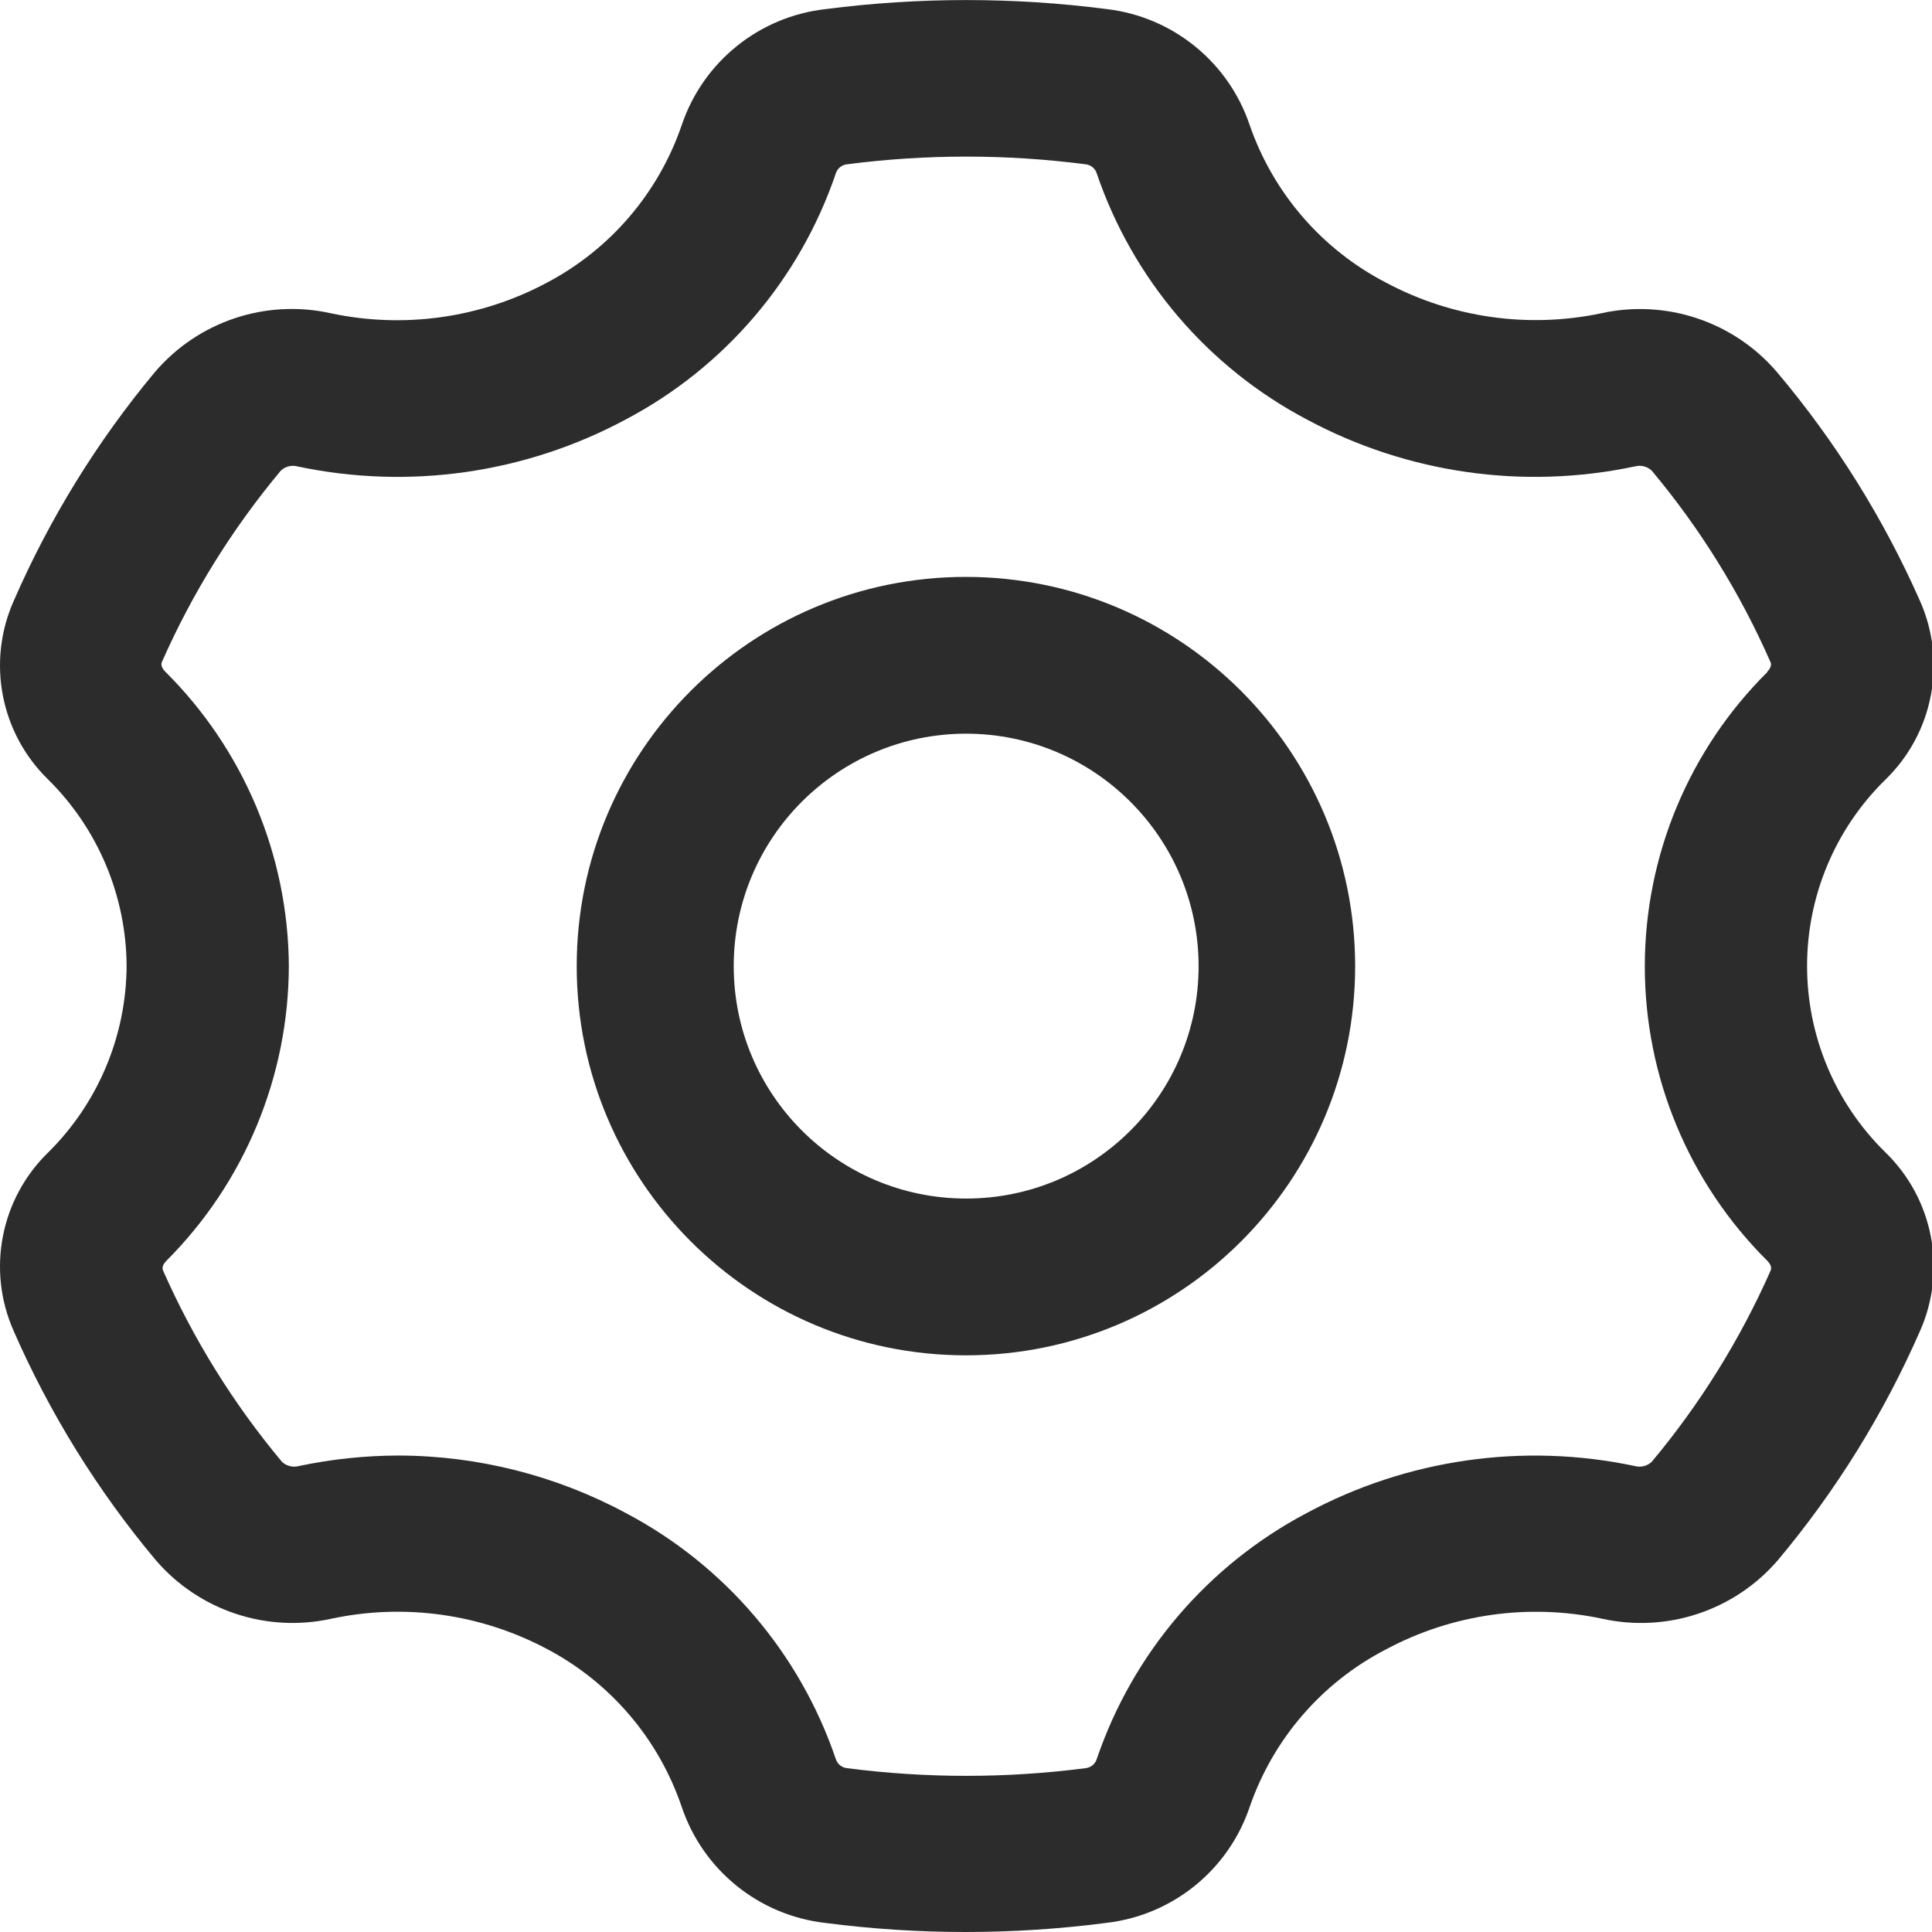
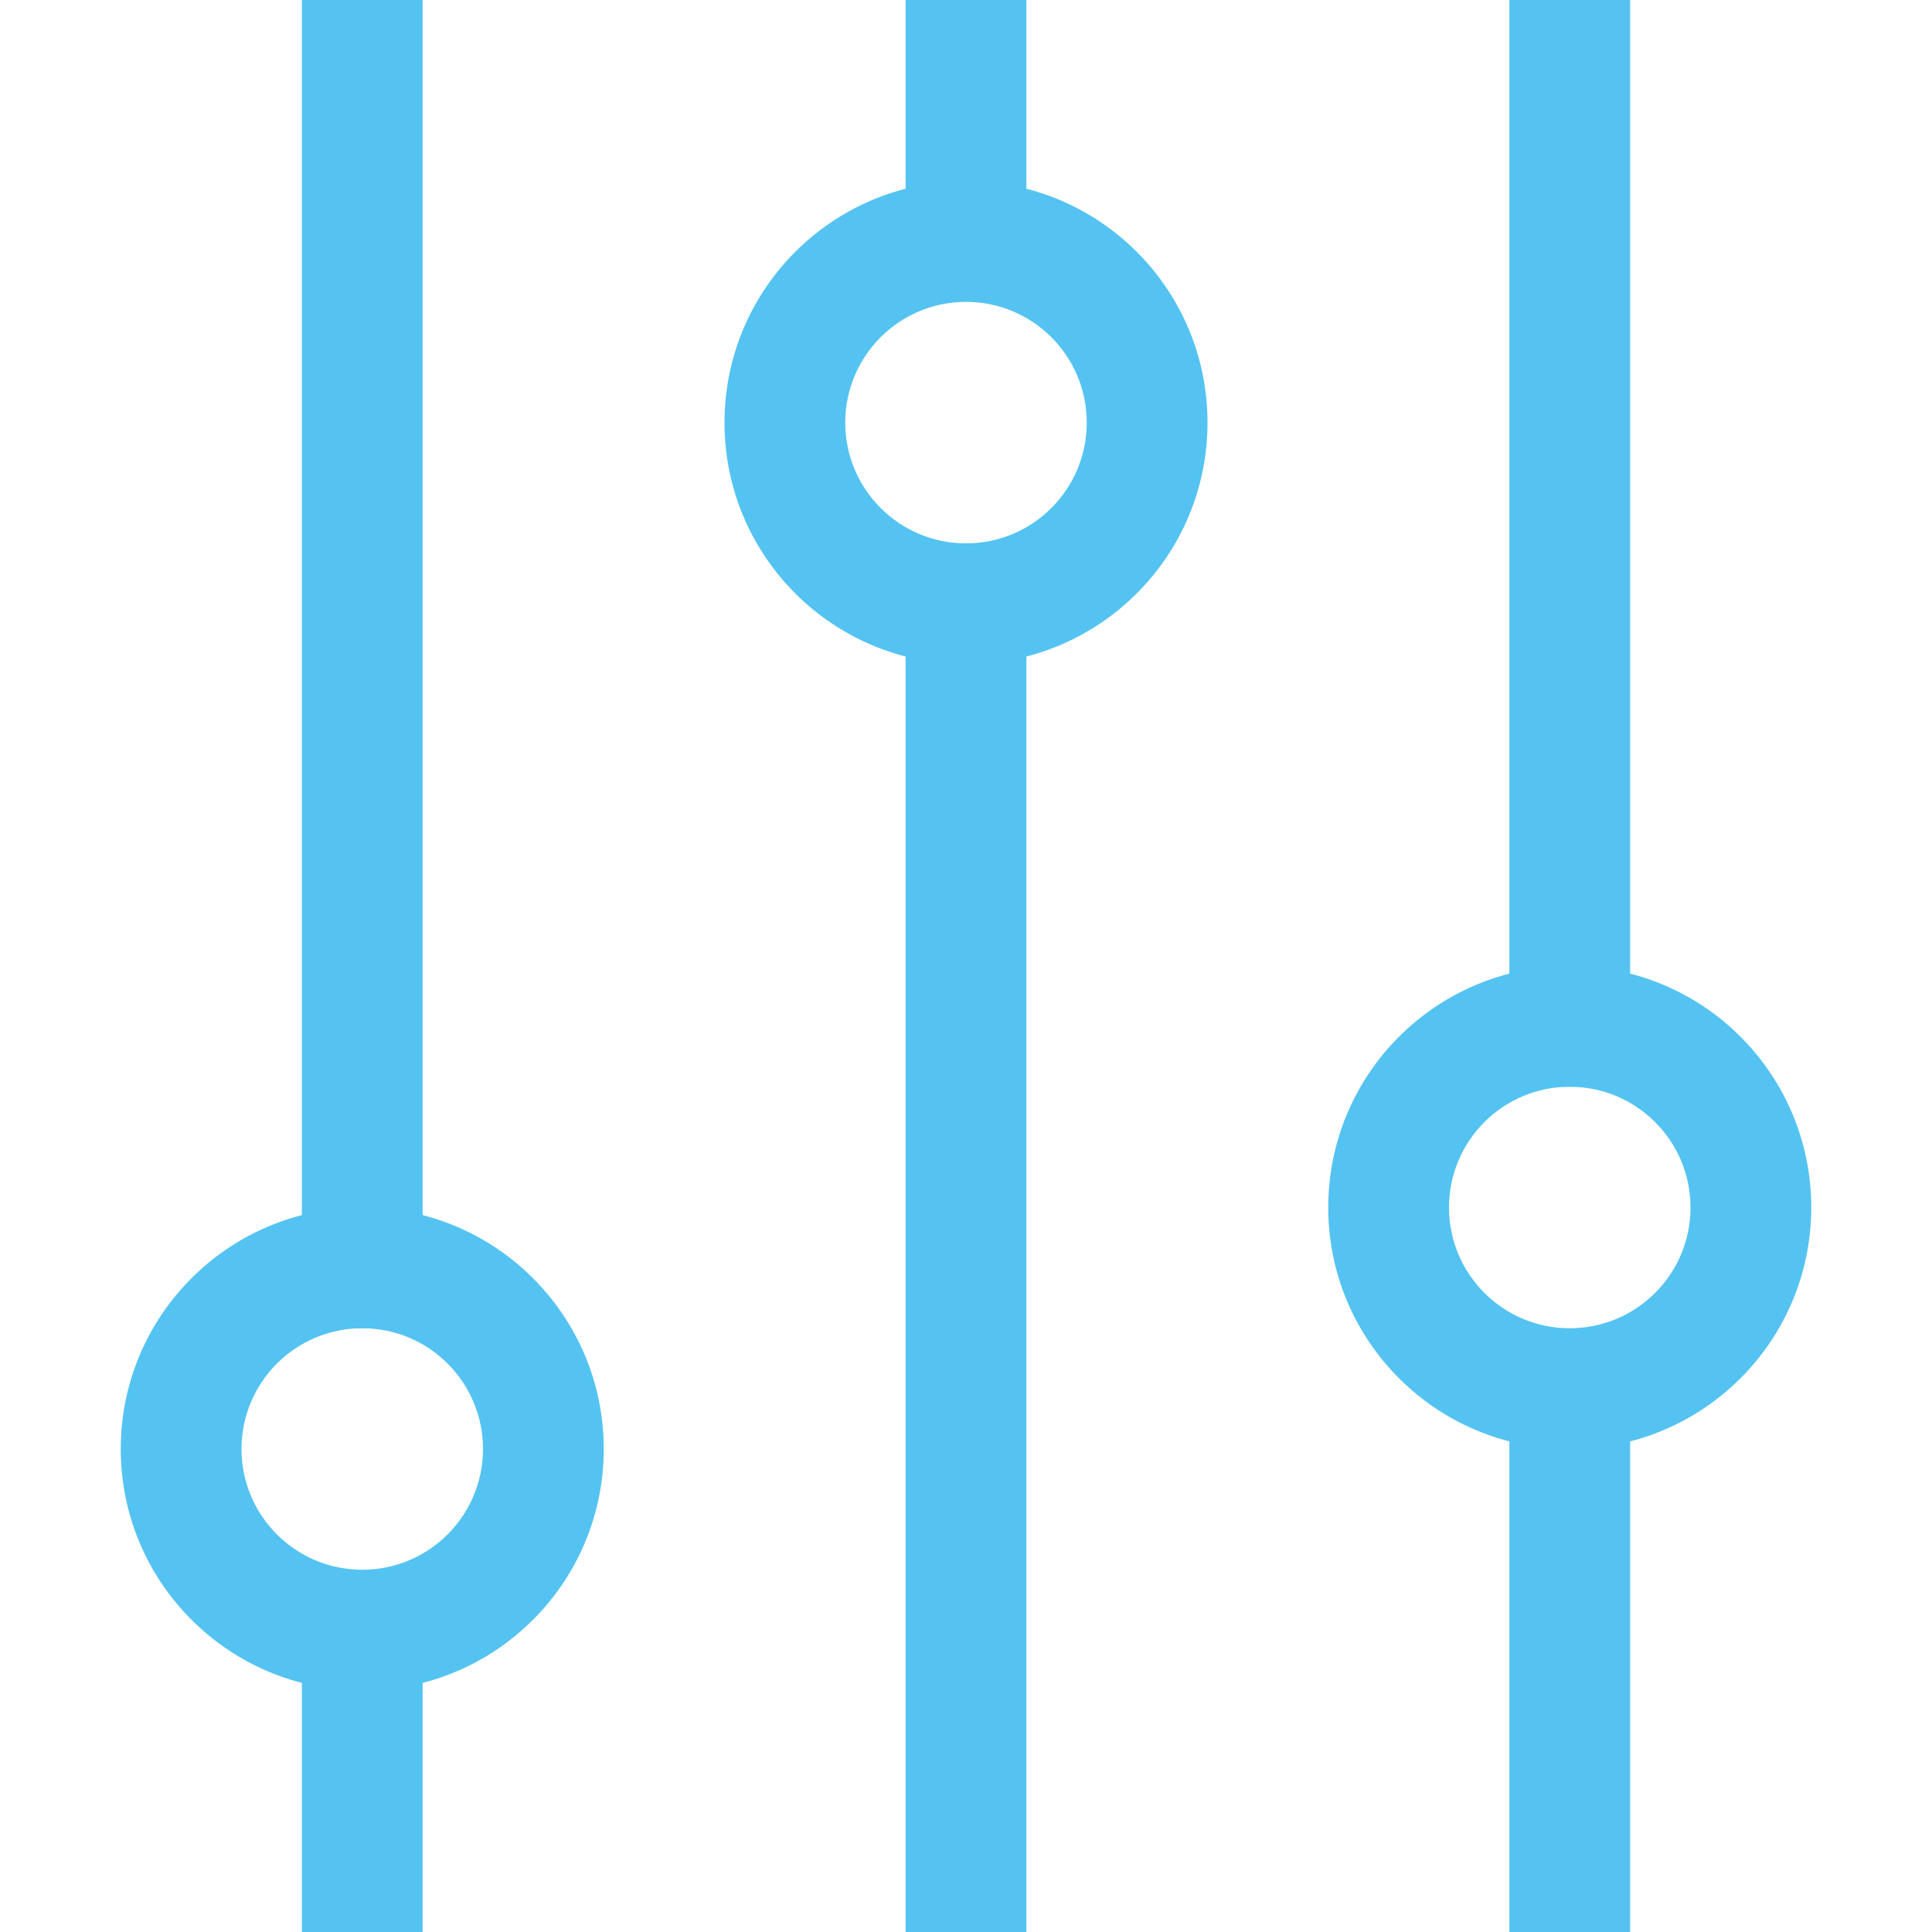
- <svg xmlns="http://www.w3.org/2000/svg" t="1716053848341" class="icon" viewBox="0 0 1024 1024" version="1.1" p-id="9741" width="200" height="200">
-   <path d="M7.253 705.466a503.509 503.509 0 0 0 75.267 121.391 95.499 95.499 0 0 0 93.211 31.07 168.599 168.599 0 0 1 114.527 16.258 148.488 148.488 0 0 1 71.052 83.457 91.164 91.164 0 0 0 75.99 61.539 578.054 578.054 0 0 0 148.969 0A91.164 91.164 0 0 0 662.381 957.642a148.488 148.488 0 0 1 72.257-83.457 168.599 168.599 0 0 1 114.406-16.258 95.62 95.62 0 0 0 93.332-31.07 503.509 503.509 0 0 0 75.267-121.391 84.3 84.3 0 0 0-18.546-94.897 138.251 138.251 0 0 1 0-197.14 84.3 84.3 0 0 0 18.546-94.897 503.509 503.509 0 0 0-75.87-121.391 95.499 95.499 0 0 0-93.211-31.07A168.599 168.599 0 0 1 734.638 149.812a148.849 148.849 0 0 1-72.257-83.457A91.164 91.164 0 0 0 586.632 4.817a581.907 581.907 0 0 0-148.969 0A91.164 91.164 0 0 0 361.311 66.356a148.849 148.849 0 0 1-71.414 83.457 168.599 168.599 0 0 1-114.406 16.258 95.379 95.379 0 0 0-93.332 31.07A503.509 503.509 0 0 0 7.253 318.532a84.3 84.3 0 0 0 18.546 94.897 140.058 140.058 0 0 1 41.307 98.51 140.058 140.058 0 0 1-41.307 98.63A84.3 84.3 0 0 0 7.253 705.466z m929.462-349.241a219.901 219.901 0 0 0 0 312.029c0.843 0.843 2.649 3.011 1.806 5.058a427.399 427.399 0 0 1-63.104 101.521 9.514 9.514 0 0 1-9.032 2.168 255.548 255.548 0 0 0-173.777 24.929 231.824 231.824 0 0 0-111.275 130.303 6.985 6.985 0 0 1-6.021 4.938 492.791 492.791 0 0 1-126.329 0 6.985 6.985 0 0 1-6.021-4.938 231.824 231.824 0 0 0-111.275-130.303 255.668 255.668 0 0 0-120.428-30.468 258.92 258.92 0 0 0-52.747 5.54 9.514 9.514 0 0 1-9.032-2.168 427.399 427.399 0 0 1-63.104-101.521c-0.843-2.047 0.963-4.215 1.806-5.058a221.828 221.828 0 0 0 64.911-156.556 221.708 221.708 0 0 0-65.513-155.713c-0.843-0.843-2.649-3.011-1.806-5.058a427.399 427.399 0 0 1 63.104-101.521 9.393 9.393 0 0 1 8.912-2.168 255.789 255.789 0 0 0 173.898-24.929 231.824 231.824 0 0 0 111.275-130.303 6.985 6.985 0 0 1 6.021-4.938 492.791 492.791 0 0 1 126.329 0 6.985 6.985 0 0 1 6.021 4.938 231.824 231.824 0 0 0 111.275 130.303 255.548 255.548 0 0 0 173.777 24.929 9.514 9.514 0 0 1 9.032 2.168 423.063 423.063 0 0 1 62.984 101.521c0.963 2.047-0.843 4.215-1.686 5.058z" fill="#2c2c2c" p-id="9742" />
-   <path d="M512.087 305.766a206.293 206.293 0 1 0 206.173 206.173 206.413 206.413 0 0 0-206.173-206.173z m123.198 206.173a123.198 123.198 0 1 1-123.198-123.077 123.318 123.318 0 0 1 123.198 123.077z" fill="#2c2c2c" p-id="9743" />
+ <svg xmlns="http://www.w3.org/2000/svg" t="1716604146324" class="icon" viewBox="0 0 1024 1024" version="1.1" p-id="72285" width="200" height="200">
+   <path d="M800 0h64v576h-64zM480 0h64v128h-64zM800 736h64v288h-64zM480 288h64v736h-64zM160 0h64v704H160zM160 864h64v160H160z" fill="#54C3F1" p-id="72286" />
+   <path d="M832 768a128 128 0 1 1 128-128 128 128 0 0 1-128 128z m0-192a64 64 0 1 0 64 64 64 64 0 0 0-64-64zM512 352a128 128 0 1 1 128-128 128 128 0 0 1-128 128z m0-192a64 64 0 1 0 64 64 64 64 0 0 0-64-64zM192 896a128 128 0 1 1 128-128 128 128 0 0 1-128 128z m0-192a64 64 0 1 0 64 64 64 64 0 0 0-64-64z" fill="#54C3F1" p-id="72287" />
</svg>
